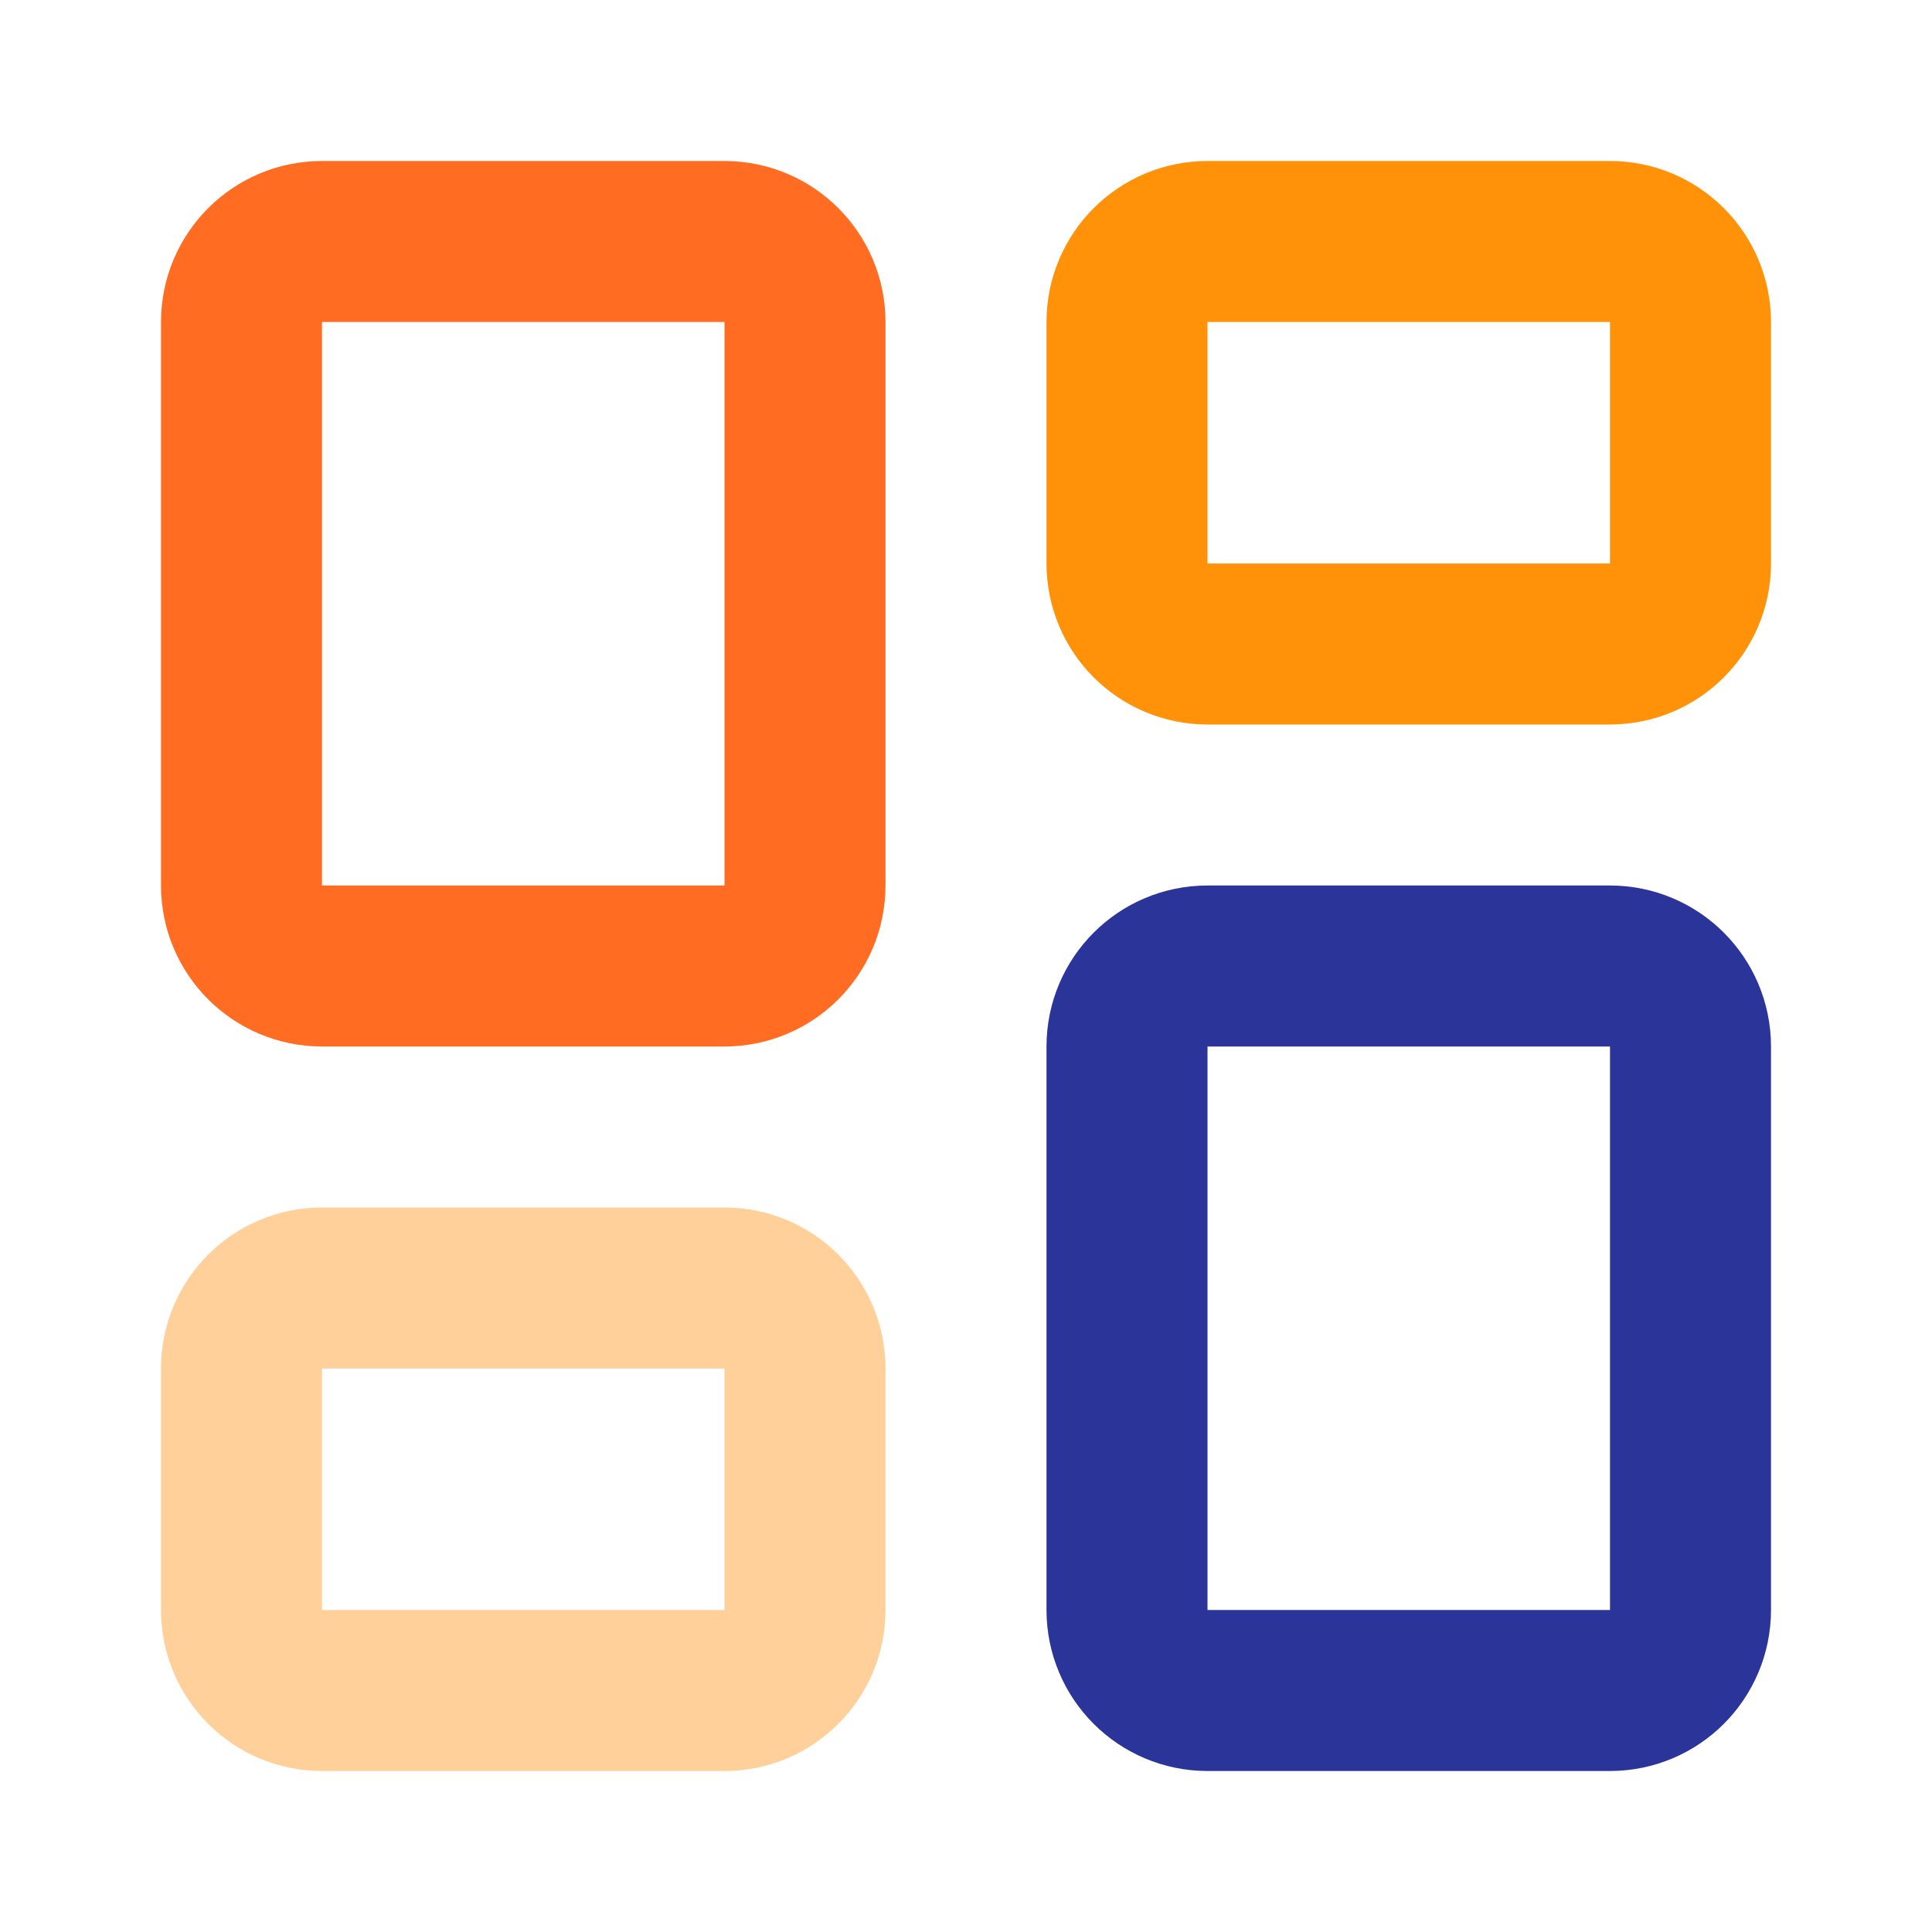
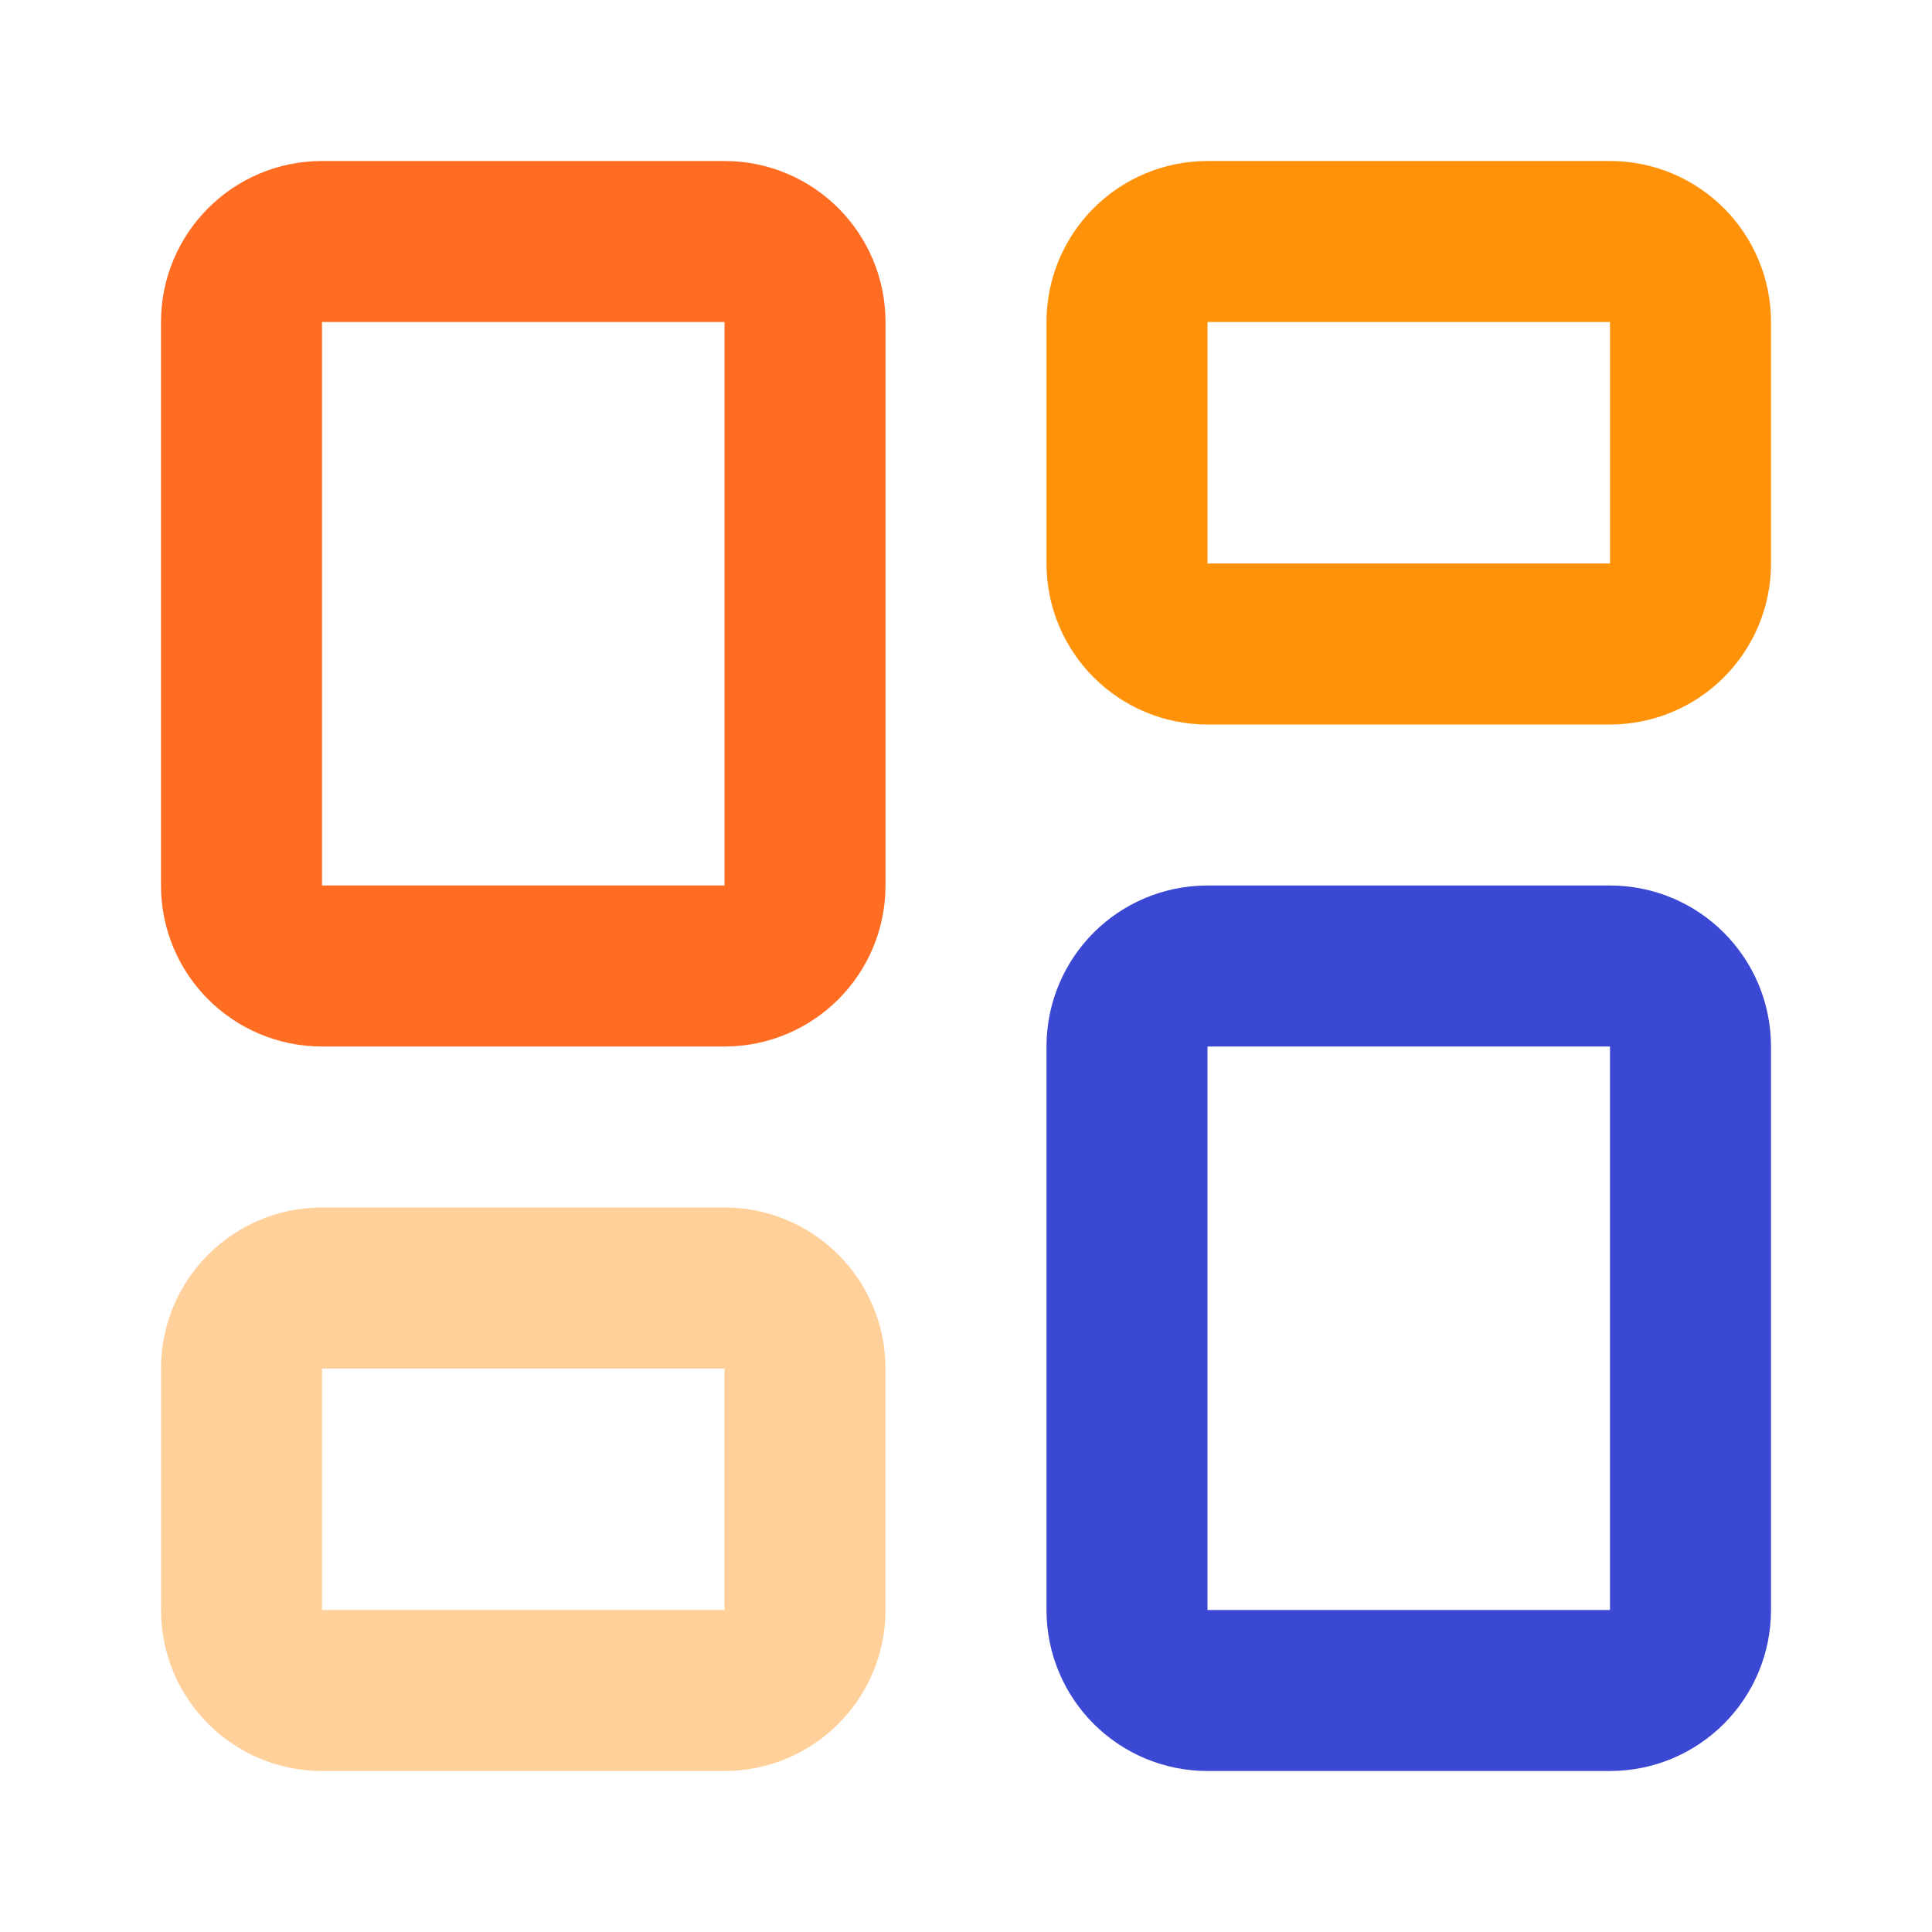
<svg xmlns="http://www.w3.org/2000/svg" width="24" height="24" viewBox="0 0 24 24" fill="none" stroke-width="2" stroke-linecap="round" stroke-linejoin="round">
  <rect width="7" height="9" x="3" y="3" rx="1" stroke="#FF6C22" />
  <rect width="7" height="5" x="14" y="3" rx="1" stroke="#FF9209" />
-   <rect width="7" height="9" x="14" y="12" rx="1" stroke="#2B3499" />
  <rect width="7" height="5" x="3" y="16" rx="1" stroke="#FFD099" />
+   <rect width="7" height="9" x="14" y="12" rx="1" stroke="#3B48D3" />
</svg>
